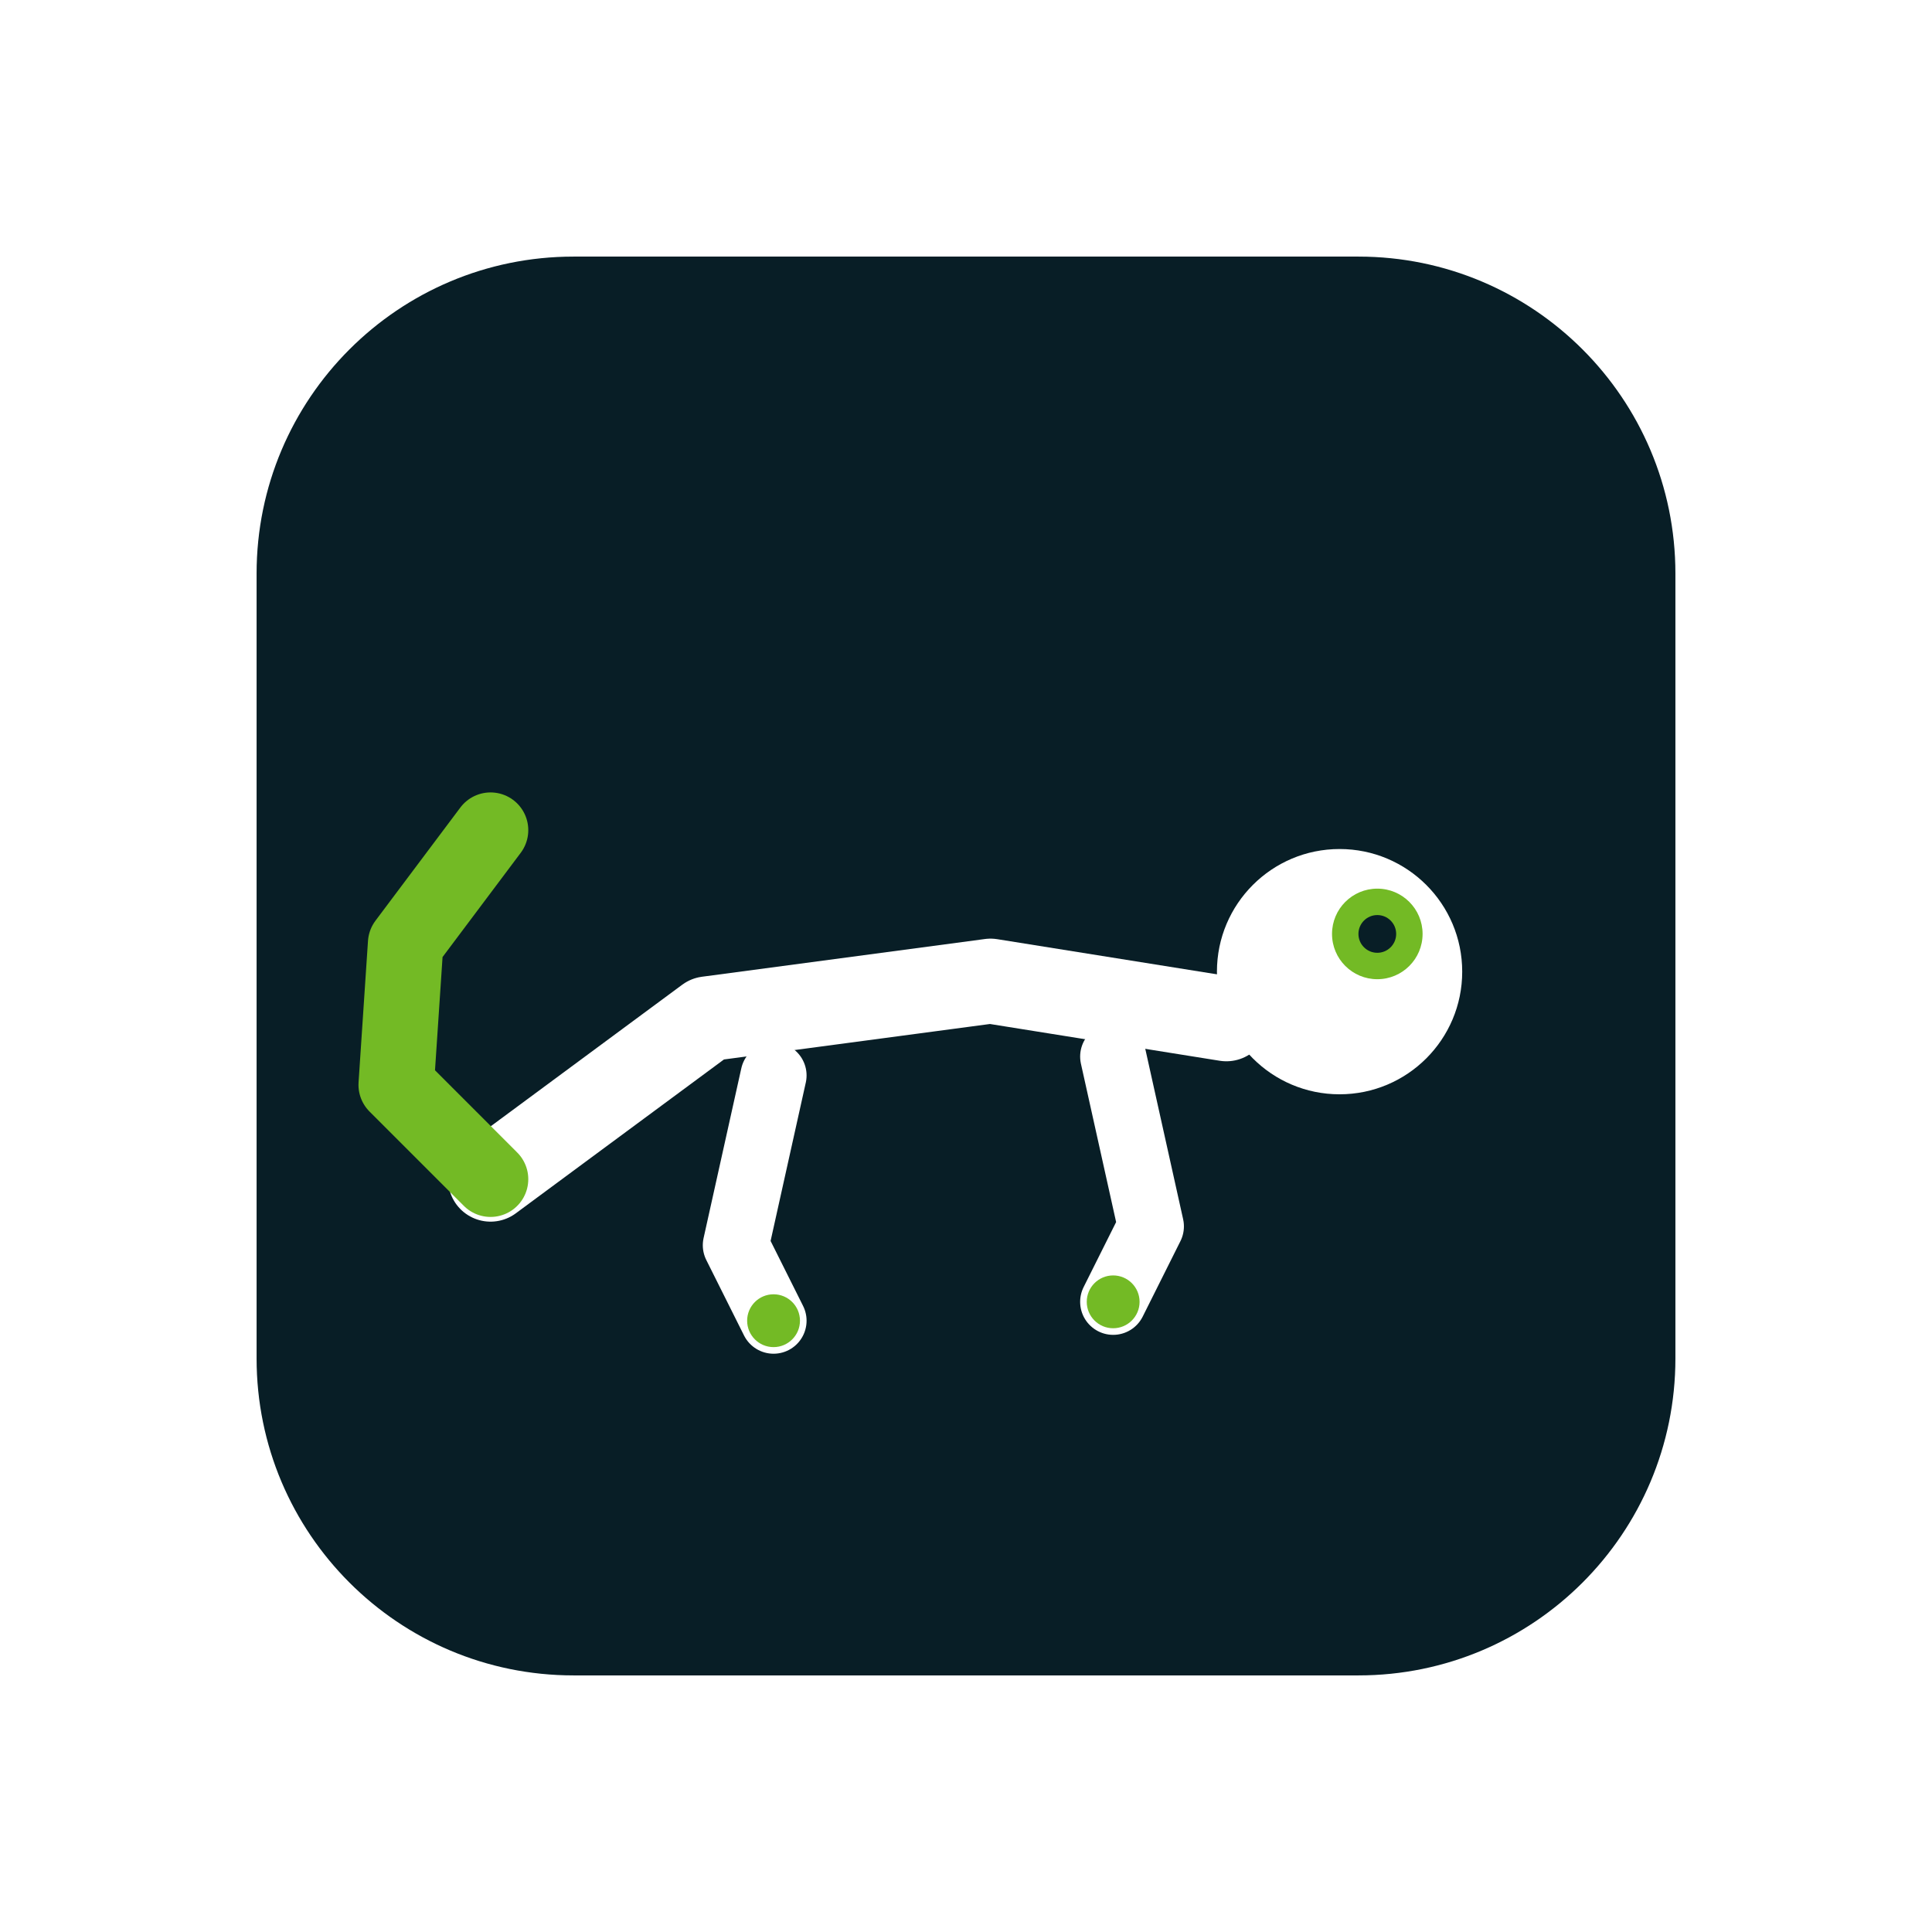
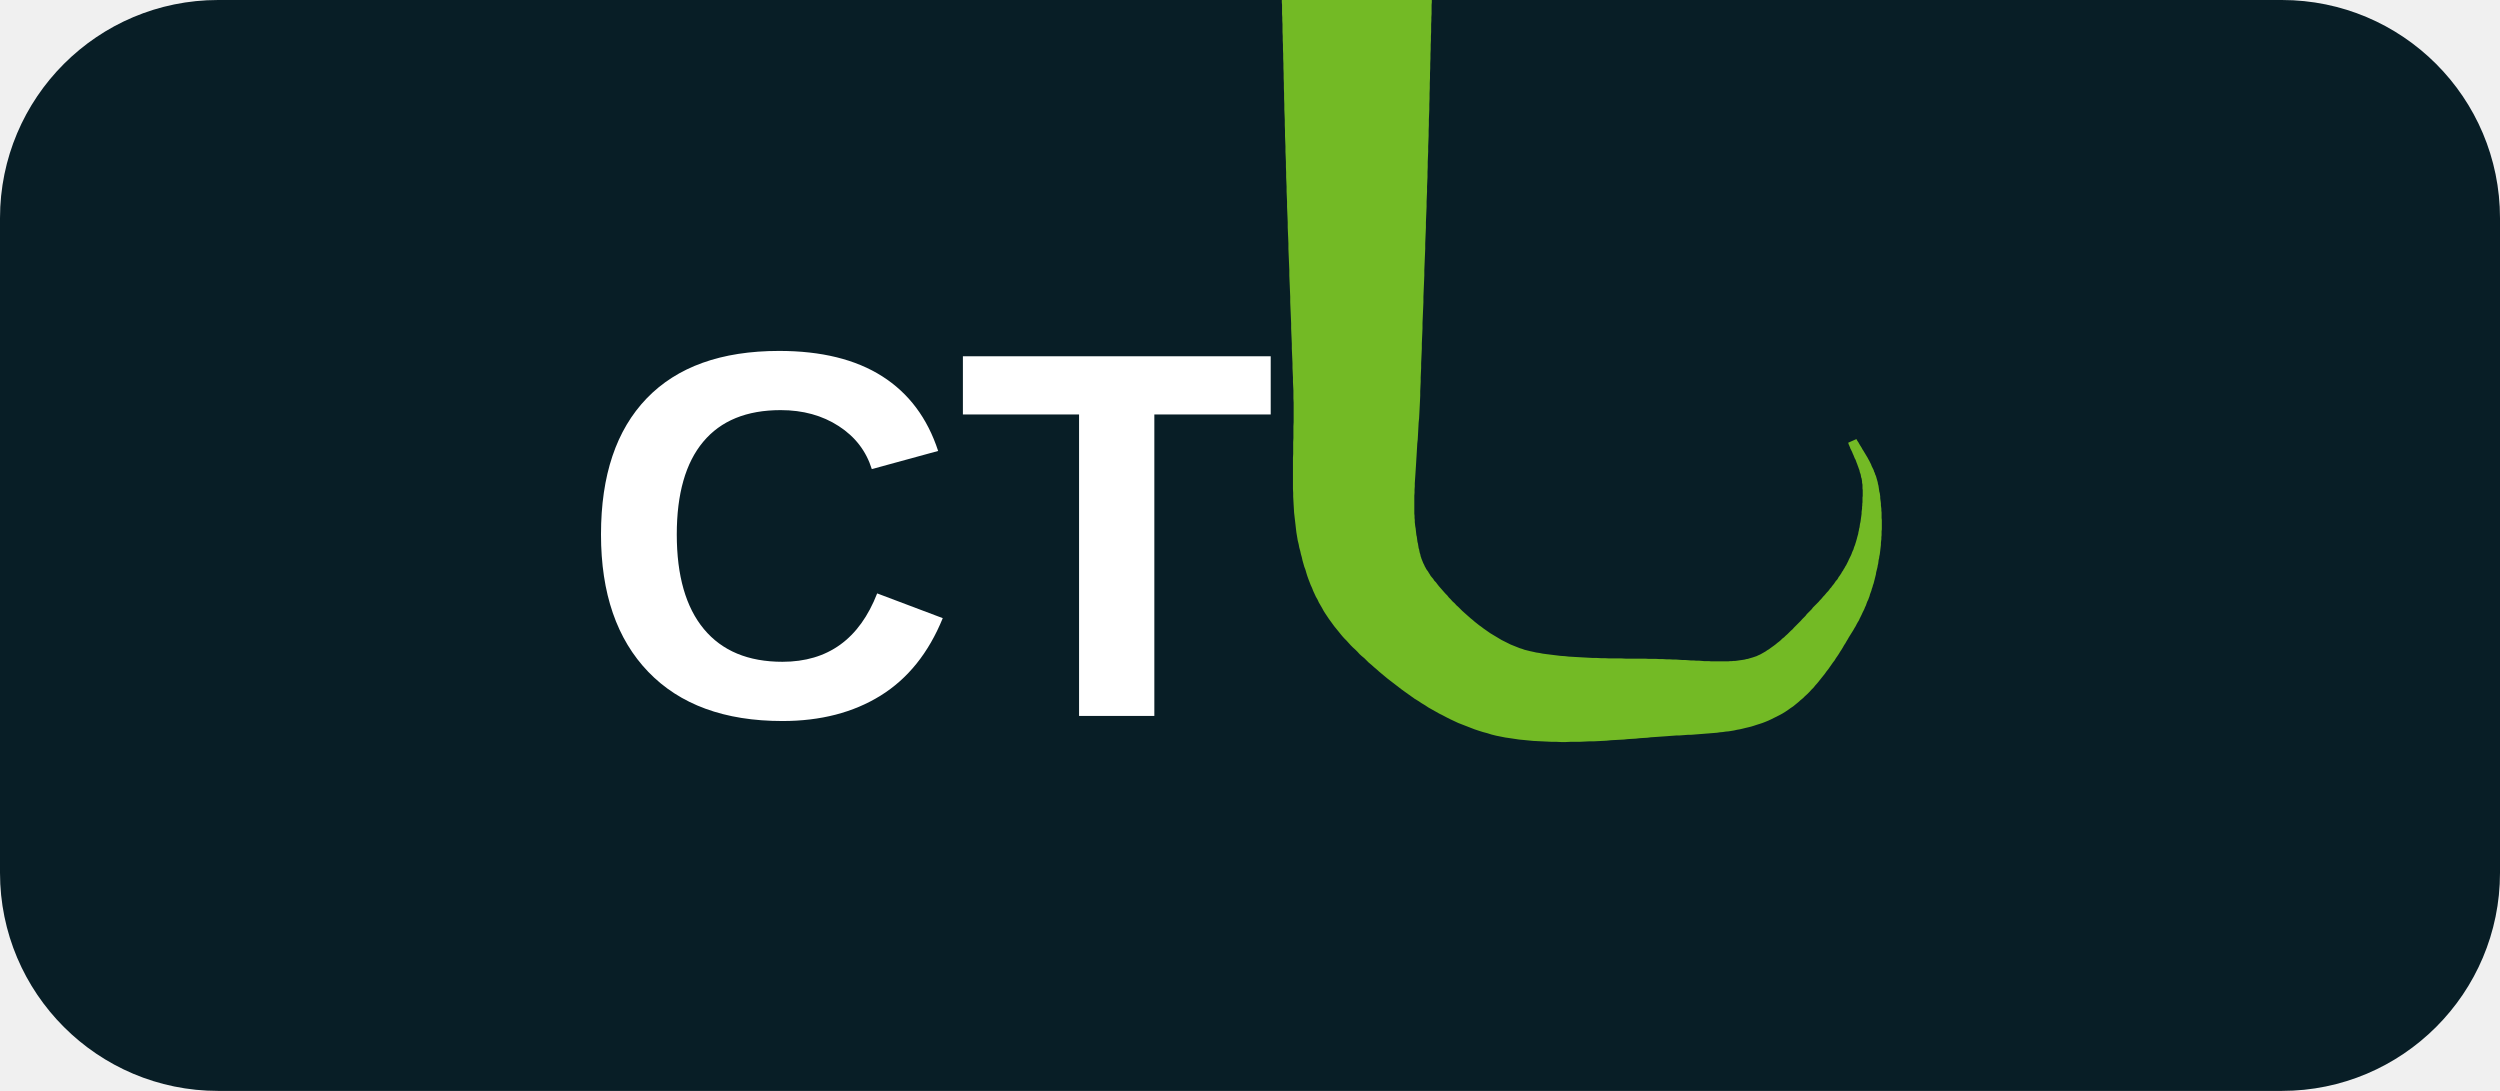
- <svg xmlns="http://www.w3.org/2000/svg" width="1024" height="1024" viewBox="0 0 2048 2048" role="img" aria-label="geectl logo">
-   <path fill="#FFFFFF" d="M 0 0 L 2048 0 L 2048 2048 L 0 2048 L 0 0 z" />
-   <rect x="272" y="272" width="1504" height="1504" rx="336" fill="#081E26" />
-   <polyline points="520,1250 750,1080 1050,1040 1300,1080" fill="none" stroke="#FFFFFF" stroke-width="90" stroke-linecap="round" stroke-linejoin="round" />
-   <polyline points="520,1250 420,1150 430,1000 520,880" fill="none" stroke="#73BA25" stroke-width="80" stroke-linecap="round" stroke-linejoin="round" />
-   <circle cx="1420" cy="1030" r="130" fill="#FFFFFF" />
-   <circle cx="1460" cy="990" r="48" fill="#73BA25" />
-   <circle cx="1460" cy="990" r="20" fill="#081E26" />
-   <polyline points="1180,1120 1220,1300 1180,1380" fill="none" stroke="#FFFFFF" stroke-width="70" stroke-linecap="round" stroke-linejoin="round" />
-   <polyline points="820,1140 780,1320 820,1400" fill="none" stroke="#FFFFFF" stroke-width="70" stroke-linecap="round" stroke-linejoin="round" />
-   <circle cx="1180" cy="1380" r="28" fill="#73BA25" />
-   <circle cx="820" cy="1400" r="28" fill="#73BA25" />
+ <svg xmlns="http://www.w3.org/2000/svg" width="1100" height="480" viewBox="0 0 1100 480" role="img" aria-label="geectl logo proposal E">
+   <rect x="0" y="0" width="1100" height="480" rx="96" fill="#081E26" />
+   <path d="M 564.0 0.0 L 564.0 1.0 L 564.1 2.2 L 564.1 3.4 L 564.1 4.7 L 564.1 6.1 L 564.2 7.6 L 564.2 9.1 L 564.3 10.7 L 564.3 12.4 L 564.3 14.1 L 564.4 15.9 L 564.4 17.8 L 564.5 19.7 L 564.5 21.7 L 564.6 23.7 L 564.6 25.8 L 564.7 27.9 L 564.7 30.0 L 564.8 32.2 L 564.8 34.4 L 564.9 36.6 L 564.9 38.9 L 565.0 41.1 L 565.0 43.4 L 565.1 45.8 L 565.1 48.1 L 565.2 50.4 L 565.3 52.7 L 565.3 55.1 L 565.4 57.4 L 565.4 59.8 L 565.5 62.1 L 565.6 64.4 L 565.6 66.7 L 565.7 69.0 L 565.8 71.2 L 565.8 73.5 L 565.9 75.7 L 565.9 77.9 L 566.0 80.0 L 566.1 82.1 L 566.1 84.3 L 566.2 86.5 L 566.3 88.7 L 566.3 90.9 L 566.4 93.2 L 566.5 95.5 L 566.6 97.8 L 566.6 100.1 L 566.7 102.4 L 566.8 104.7 L 566.9 107.1 L 566.9 109.4 L 567.0 111.8 L 567.1 114.1 L 567.2 116.5 L 567.3 118.8 L 567.3 121.2 L 567.4 123.6 L 567.5 125.9 L 567.6 128.3 L 567.7 130.6 L 567.7 133.0 L 567.8 135.3 L 567.9 137.6 L 568.0 140.0 L 568.1 142.2 L 568.1 144.5 L 568.2 146.8 L 568.3 149.0 L 568.4 151.2 L 568.4 153.4 L 568.5 155.6 L 568.6 157.8 L 568.7 159.9 L 568.7 162.0 L 568.8 164.0 L 568.9 166.1 L 568.9 168.0 L 569.0 170.0 L 569.1 171.8 L 569.1 173.5 L 569.1 175.3 L 569.2 177.1 L 569.2 178.8 L 569.2 180.6 L 569.2 182.3 L 569.2 184.1 L 569.2 185.8 L 569.1 187.6 L 569.1 189.3 L 569.1 191.1 L 569.1 192.8 L 569.0 194.5 L 569.0 196.3 L 569.0 198.0 L 569.0 199.7 L 568.9 201.4 L 568.9 203.2 L 568.9 204.9 L 568.9 206.6 L 568.9 208.3 L 568.9 210.0 L 568.9 211.8 L 568.9 213.5 L 568.9 215.2 L 569.0 216.9 L 569.0 218.6 L 569.1 220.3 L 569.2 222.1 L 569.3 223.8 L 569.4 225.5 L 569.6 227.3 L 569.8 229.0 L 570.0 230.7 L 570.2 232.5 L 570.4 234.2 L 570.7 236.0 L 571.0 237.8 L 571.4 239.4 L 571.7 241.0 L 572.1 242.4 L 572.4 243.8 L 572.8 245.2 L 573.1 246.6 L 573.5 248.0 L 573.9 249.4 L 574.4 250.7 L 574.8 252.1 L 575.2 253.4 L 575.7 254.8 L 576.2 256.1 L 576.7 257.4 L 577.3 258.7 L 577.8 260.0 L 578.4 261.3 L 579.0 262.6 L 579.7 263.8 L 580.3 265.1 L 581.0 266.3 L 581.7 267.5 L 582.4 268.8 L 583.1 269.9 L 583.9 271.1 L 584.7 272.3 L 585.5 273.4 L 586.3 274.5 L 587.1 275.6 L 588.0 276.7 L 588.9 277.8 L 589.7 278.8 L 590.6 279.9 L 591.5 280.9 L 592.5 281.9 L 593.4 282.9 L 594.3 283.9 L 595.3 284.9 L 596.3 285.8 L 597.3 286.8 L 598.2 287.8 L 599.2 288.7 L 600.3 289.6 L 601.3 290.6 L 602.3 291.6 L 603.4 292.5 L 604.5 293.5 L 605.7 294.5 L 606.8 295.5 L 608.0 296.5 L 609.2 297.5 L 610.4 298.5 L 611.7 299.5 L 613.0 300.5 L 614.3 301.5 L 615.6 302.5 L 616.9 303.5 L 618.3 304.5 L 619.7 305.5 L 621.1 306.5 L 622.5 307.5 L 624.0 308.4 L 625.5 309.4 L 627.0 310.3 L 628.5 311.3 L 630.1 312.2 L 631.7 313.1 L 633.3 314.0 L 634.9 314.8 L 636.6 315.7 L 638.2 316.5 L 639.9 317.3 L 641.6 318.1 L 643.4 318.8 L 645.2 319.5 L 647.0 320.2 L 648.8 320.9 L 650.6 321.5 L 652.5 322.1 L 654.4 322.6 L 656.3 323.2 L 658.3 323.7 L 660.3 324.1 L 662.3 324.5 L 664.4 324.8 L 666.4 325.1 L 668.4 325.4 L 670.5 325.6 L 672.5 325.8 L 674.6 326.0 L 676.6 326.1 L 678.7 326.2 L 680.7 326.3 L 682.8 326.4 L 684.8 326.4 L 686.9 326.5 L 688.9 326.5 L 691.0 326.4 L 693.0 326.4 L 695.0 326.4 L 697.0 326.3 L 699.0 326.2 L 701.0 326.2 L 703.0 326.1 L 705.0 326.0 L 706.9 325.9 L 708.8 325.7 L 710.7 325.6 L 712.6 325.5 L 714.5 325.4 L 716.3 325.2 L 718.1 325.1 L 719.8 325.0 L 721.5 324.8 L 723.2 324.7 L 724.9 324.6 L 726.4 324.4 L 728.0 324.3 L 729.5 324.2 L 730.9 324.1 L 732.3 324.0 L 733.7 323.9 L 735.0 323.8 L 736.4 323.7 L 737.7 323.6 L 739.0 323.6 L 740.3 323.5 L 741.6 323.4 L 742.9 323.3 L 744.2 323.3 L 745.5 323.2 L 746.7 323.1 L 748.0 323.0 L 749.3 322.9 L 750.5 322.8 L 751.8 322.7 L 753.0 322.6 L 754.3 322.5 L 755.5 322.4 L 756.8 322.2 L 758.0 322.1 L 759.3 321.9 L 760.5 321.8 L 761.8 321.6 L 763.0 321.4 L 764.3 321.1 L 765.5 320.9 L 766.8 320.6 L 768.0 320.3 L 769.3 320.0 L 770.5 319.7 L 771.8 319.3 L 773.0 318.9 L 774.3 318.5 L 775.5 318.1 L 776.8 317.6 L 778.0 317.1 L 779.3 316.5 L 780.5 315.9 L 781.7 315.3 L 782.9 314.7 L 784.2 314.0 L 785.5 313.2 L 786.7 312.4 L 787.8 311.6 L 789.0 310.8 L 790.1 309.9 L 791.2 309.0 L 792.2 308.1 L 793.3 307.2 L 794.2 306.3 L 795.2 305.4 L 796.2 304.4 L 797.1 303.4 L 798.0 302.5 L 798.8 301.5 L 799.7 300.5 L 800.5 299.5 L 801.3 298.5 L 802.1 297.5 L 802.9 296.5 L 803.6 295.5 L 804.4 294.5 L 805.1 293.5 L 805.8 292.5 L 806.5 291.5 L 807.2 290.6 L 807.8 289.6 L 808.5 288.6 L 809.1 287.7 L 809.7 286.7 L 810.3 285.8 L 810.9 284.8 L 811.4 283.9 L 812.0 283.0 L 812.5 282.1 L 813.0 281.3 L 813.5 280.4 L 814.0 279.6 L 814.5 278.8 L 815.0 278.0 L 815.5 277.2 L 816.0 276.3 L 816.5 275.5 L 816.9 274.7 L 817.4 273.8 L 817.9 273.0 L 818.3 272.1 L 818.7 271.3 L 819.1 270.5 L 819.5 269.6 L 819.9 268.8 L 820.3 268.0 L 820.6 267.2 L 821.0 266.4 L 821.3 265.5 L 821.6 264.7 L 822.0 263.9 L 822.3 263.1 L 822.6 262.3 L 822.8 261.5 L 823.1 260.7 L 823.4 259.9 L 823.6 259.1 L 823.9 258.3 L 824.1 257.5 L 824.4 256.7 L 824.6 255.9 L 824.8 255.1 L 825.0 254.3 L 825.2 253.5 L 825.4 252.7 L 825.5 251.9 L 825.7 251.1 L 825.9 250.3 L 826.1 249.5 L 826.2 248.8 L 826.4 248.0 L 826.5 247.2 L 826.6 246.4 L 826.8 245.6 L 826.9 244.8 L 827.1 243.9 L 827.2 243.1 L 827.3 242.3 L 827.4 241.4 L 827.5 240.6 L 827.6 239.7 L 827.6 238.9 L 827.7 238.0 L 827.8 237.2 L 827.8 236.3 L 827.9 235.5 L 827.9 234.6 L 827.9 233.8 L 828.0 232.9 L 828.0 232.1 L 828.0 231.3 L 828.0 230.4 L 828.0 229.6 L 828.0 228.8 L 827.9 227.9 L 827.9 227.1 L 827.9 226.3 L 827.9 225.5 L 827.8 224.7 L 827.8 223.9 L 827.7 223.1 L 827.6 222.3 L 827.6 221.5 L 827.5 220.7 L 827.4 220.0 L 827.3 219.2 L 827.3 218.5 L 827.2 217.7 L 827.1 217.0 L 826.9 216.3 L 826.8 215.6 L 826.7 214.9 L 826.6 214.2 L 826.5 213.6 L 826.3 212.9 L 826.2 212.2 L 826.0 211.5 L 825.8 210.8 L 825.6 210.1 L 825.4 209.4 L 825.1 208.8 L 824.9 208.1 L 824.6 207.5 L 824.4 206.8 L 824.1 206.2 L 823.8 205.6 L 823.5 205.0 L 823.3 204.4 L 823.0 203.8 L 822.7 203.2 L 822.4 202.6 L 822.1 202.1 L 821.8 201.5 L 821.5 201.0 L 821.2 200.5 L 820.9 200.0 L 820.6 199.5 L 820.3 199.0 L 820.0 198.5 L 819.7 198.0 L 819.4 197.6 L 819.2 197.1 L 818.9 196.7 L 818.7 196.3 L 818.4 195.9 L 818.2 195.5 L 818.0 195.2 L 817.8 194.8 L 817.6 194.5 L 817.4 194.2 L 817.2 193.9 L 817.1 193.7 L 817.0 193.5 L 816.8 193.2 L 813.2 194.8 L 813.3 195.1 L 813.4 195.4 L 813.5 195.7 L 813.7 196.1 L 813.8 196.4 L 814.0 196.8 L 814.1 197.2 L 814.3 197.6 L 814.5 198.0 L 814.7 198.4 L 814.9 198.8 L 815.1 199.3 L 815.3 199.8 L 815.5 200.2 L 815.7 200.7 L 815.9 201.2 L 816.1 201.7 L 816.4 202.2 L 816.6 202.7 L 816.8 203.3 L 817.0 203.8 L 817.2 204.3 L 817.4 204.9 L 817.6 205.4 L 817.8 206.0 L 818.0 206.5 L 818.2 207.1 L 818.3 207.7 L 818.5 208.2 L 818.7 208.8 L 818.8 209.4 L 818.9 210.0 L 819.1 210.5 L 819.2 211.1 L 819.3 211.7 L 819.3 212.2 L 819.4 212.8 L 819.5 213.3 L 819.5 213.9 L 819.5 214.4 L 819.5 215.0 L 819.6 215.6 L 819.6 216.3 L 819.6 216.9 L 819.6 217.6 L 819.6 218.2 L 819.5 218.9 L 819.5 219.6 L 819.5 220.3 L 819.5 221.0 L 819.4 221.7 L 819.4 222.4 L 819.3 223.1 L 819.3 223.8 L 819.2 224.5 L 819.1 225.3 L 819.1 226.0 L 819.0 226.8 L 818.9 227.5 L 818.8 228.2 L 818.7 229.0 L 818.6 229.7 L 818.4 230.5 L 818.3 231.2 L 818.2 232.0 L 818.0 232.7 L 817.9 233.4 L 817.7 234.2 L 817.6 234.9 L 817.4 235.6 L 817.2 236.3 L 817.0 237.1 L 816.8 237.8 L 816.6 238.5 L 816.4 239.1 L 816.2 239.8 L 815.9 240.5 L 815.7 241.1 L 815.5 241.8 L 815.2 242.4 L 814.9 243.1 L 814.7 243.7 L 814.4 244.4 L 814.1 245.0 L 813.8 245.6 L 813.5 246.2 L 813.2 246.9 L 812.9 247.5 L 812.6 248.1 L 812.3 248.7 L 811.9 249.3 L 811.6 249.9 L 811.2 250.5 L 810.9 251.1 L 810.5 251.6 L 810.2 252.2 L 809.8 252.8 L 809.4 253.4 L 809.0 253.9 L 808.7 254.5 L 808.3 255.1 L 807.8 255.6 L 807.4 256.2 L 807.0 256.8 L 806.6 257.3 L 806.1 257.9 L 805.7 258.5 L 805.2 259.0 L 804.8 259.6 L 804.3 260.2 L 803.8 260.7 L 803.3 261.3 L 802.8 261.9 L 802.3 262.4 L 801.8 263.0 L 801.3 263.6 L 800.7 264.2 L 800.2 264.8 L 799.6 265.4 L 799.0 266.0 L 798.4 266.6 L 797.7 267.3 L 797.1 268.1 L 796.4 268.8 L 795.7 269.5 L 795.0 270.2 L 794.4 271.0 L 793.7 271.7 L 793.0 272.4 L 792.3 273.2 L 791.6 273.9 L 790.8 274.7 L 790.1 275.4 L 789.4 276.1 L 788.7 276.9 L 787.9 277.6 L 787.2 278.3 L 786.5 279.0 L 785.7 279.7 L 785.0 280.4 L 784.2 281.0 L 783.5 281.7 L 782.8 282.3 L 782.0 282.9 L 781.3 283.5 L 780.5 284.1 L 779.8 284.6 L 779.1 285.1 L 778.3 285.7 L 777.6 286.1 L 776.9 286.6 L 776.2 287.0 L 775.5 287.4 L 774.8 287.8 L 774.2 288.1 L 773.5 288.4 L 772.9 288.7 L 772.3 288.9 L 771.7 289.1 L 771.1 289.3 L 770.4 289.5 L 769.7 289.7 L 769.1 289.9 L 768.4 290.0 L 767.7 290.2 L 767.1 290.3 L 766.4 290.4 L 765.7 290.5 L 765.0 290.6 L 764.3 290.7 L 763.5 290.8 L 762.8 290.8 L 762.0 290.9 L 761.2 290.9 L 760.4 291.0 L 759.5 291.0 L 758.7 291.0 L 757.8 291.0 L 756.9 291.0 L 756.0 291.0 L 755.0 291.0 L 754.0 291.0 L 753.0 291.0 L 752.0 290.9 L 750.9 290.9 L 749.9 290.9 L 748.8 290.8 L 747.6 290.7 L 746.4 290.7 L 745.2 290.6 L 744.0 290.6 L 742.8 290.5 L 741.5 290.4 L 740.2 290.4 L 738.8 290.3 L 737.5 290.2 L 736.1 290.2 L 734.6 290.1 L 733.2 290.1 L 731.7 290.0 L 730.2 290.0 L 728.6 289.9 L 727.0 289.9 L 725.4 289.9 L 723.7 289.8 L 722.1 289.8 L 720.4 289.8 L 718.6 289.8 L 716.9 289.8 L 715.2 289.8 L 713.4 289.7 L 711.6 289.7 L 709.8 289.7 L 708.0 289.7 L 706.2 289.6 L 704.4 289.6 L 702.6 289.5 L 700.8 289.5 L 699.0 289.4 L 697.2 289.3 L 695.4 289.2 L 693.7 289.1 L 691.9 289.0 L 690.2 288.9 L 688.5 288.7 L 686.8 288.6 L 685.1 288.4 L 683.5 288.2 L 681.9 288.0 L 680.3 287.8 L 678.8 287.6 L 677.3 287.3 L 675.9 287.1 L 674.6 286.8 L 673.2 286.5 L 672.0 286.2 L 670.8 285.9 L 669.7 285.5 L 668.7 285.2 L 667.7 284.8 L 666.7 284.4 L 665.7 284.0 L 664.7 283.6 L 663.7 283.1 L 662.7 282.6 L 661.7 282.1 L 660.7 281.6 L 659.7 281.0 L 658.7 280.4 L 657.7 279.8 L 656.7 279.2 L 655.7 278.6 L 654.7 277.9 L 653.7 277.2 L 652.7 276.5 L 651.8 275.8 L 650.8 275.1 L 649.8 274.3 L 648.9 273.6 L 648.0 272.8 L 647.0 272.0 L 646.1 271.2 L 645.2 270.4 L 644.3 269.6 L 643.4 268.8 L 642.5 267.9 L 641.7 267.1 L 640.8 266.3 L 640.0 265.4 L 639.1 264.6 L 638.3 263.7 L 637.5 262.9 L 636.8 262.0 L 636.0 261.2 L 635.2 260.3 L 634.5 259.5 L 633.8 258.7 L 633.1 257.9 L 632.4 257.0 L 631.8 256.2 L 631.1 255.5 L 630.6 254.7 L 630.0 254.0 L 629.5 253.4 L 629.1 252.7 L 628.7 252.1 L 628.3 251.4 L 627.9 250.9 L 627.5 250.3 L 627.2 249.7 L 626.9 249.2 L 626.7 248.7 L 626.4 248.1 L 626.2 247.7 L 626.0 247.2 L 625.8 246.7 L 625.6 246.2 L 625.4 245.7 L 625.3 245.3 L 625.1 244.8 L 625.0 244.3 L 624.9 243.8 L 624.7 243.3 L 624.6 242.8 L 624.5 242.3 L 624.4 241.7 L 624.2 241.2 L 624.1 240.5 L 624.0 239.9 L 623.9 239.2 L 623.7 238.5 L 623.6 237.8 L 623.5 237.0 L 623.4 236.2 L 623.2 235.4 L 623.1 234.5 L 623.0 233.6 L 622.9 232.6 L 622.7 231.5 L 622.6 230.6 L 622.5 229.7 L 622.5 228.8 L 622.4 227.9 L 622.4 227.0 L 622.3 226.0 L 622.3 225.0 L 622.3 224.0 L 622.3 222.9 L 622.3 221.7 L 622.3 220.5 L 622.3 219.3 L 622.3 218.1 L 622.4 216.8 L 622.4 215.4 L 622.5 214.1 L 622.5 212.7 L 622.6 211.2 L 622.7 209.8 L 622.8 208.3 L 622.9 206.7 L 623.0 205.2 L 623.1 203.6 L 623.2 201.9 L 623.3 200.3 L 623.4 198.6 L 623.5 196.9 L 623.6 195.1 L 623.8 193.4 L 623.9 191.6 L 624.0 189.7 L 624.1 187.9 L 624.2 186.0 L 624.4 184.1 L 624.5 182.2 L 624.6 180.2 L 624.7 178.2 L 624.8 176.2 L 624.9 174.1 L 624.9 172.1 L 625.0 170.0 L 625.1 168.0 L 625.1 166.1 L 625.2 164.0 L 625.3 162.0 L 625.3 159.9 L 625.4 157.8 L 625.5 155.6 L 625.6 153.4 L 625.6 151.2 L 625.7 149.0 L 625.8 146.8 L 625.9 144.5 L 625.9 142.2 L 626.0 140.0 L 626.1 137.6 L 626.2 135.3 L 626.3 133.0 L 626.3 130.6 L 626.4 128.3 L 626.5 125.9 L 626.6 123.6 L 626.7 121.2 L 626.7 118.8 L 626.8 116.5 L 626.9 114.1 L 627.0 111.8 L 627.1 109.4 L 627.1 107.1 L 627.2 104.7 L 627.3 102.4 L 627.4 100.1 L 627.4 97.8 L 627.5 95.5 L 627.6 93.2 L 627.7 90.9 L 627.7 88.7 L 627.8 86.5 L 627.9 84.3 L 627.9 82.1 L 628.0 80.0 L 628.1 77.9 L 628.1 75.7 L 628.2 73.5 L 628.2 71.2 L 628.3 69.0 L 628.4 66.7 L 628.4 64.4 L 628.5 62.1 L 628.6 59.8 L 628.6 57.4 L 628.7 55.1 L 628.7 52.7 L 628.8 50.4 L 628.9 48.1 L 628.9 45.8 L 629.0 43.4 L 629.0 41.1 L 629.1 38.9 L 629.1 36.6 L 629.2 34.4 L 629.2 32.2 L 629.3 30.0 L 629.3 27.9 L 629.4 25.8 L 629.4 23.7 L 629.5 21.7 L 629.5 19.7 L 629.6 17.8 L 629.6 15.9 L 629.7 14.1 L 629.7 12.4 L 629.7 10.7 L 629.8 9.1 L 629.8 7.6 L 629.9 6.1 L 629.9 4.7 L 629.9 3.4 L 629.9 2.2 L 630.0 1.0 L 630.0 0.0 Z" fill="#73ba25" />
+   <text x="255" y="315" font-family="Arial, Helvetica, sans-serif" font-size="230" font-weight="bold" fill="#FFFFFF">CT</text>
</svg>
